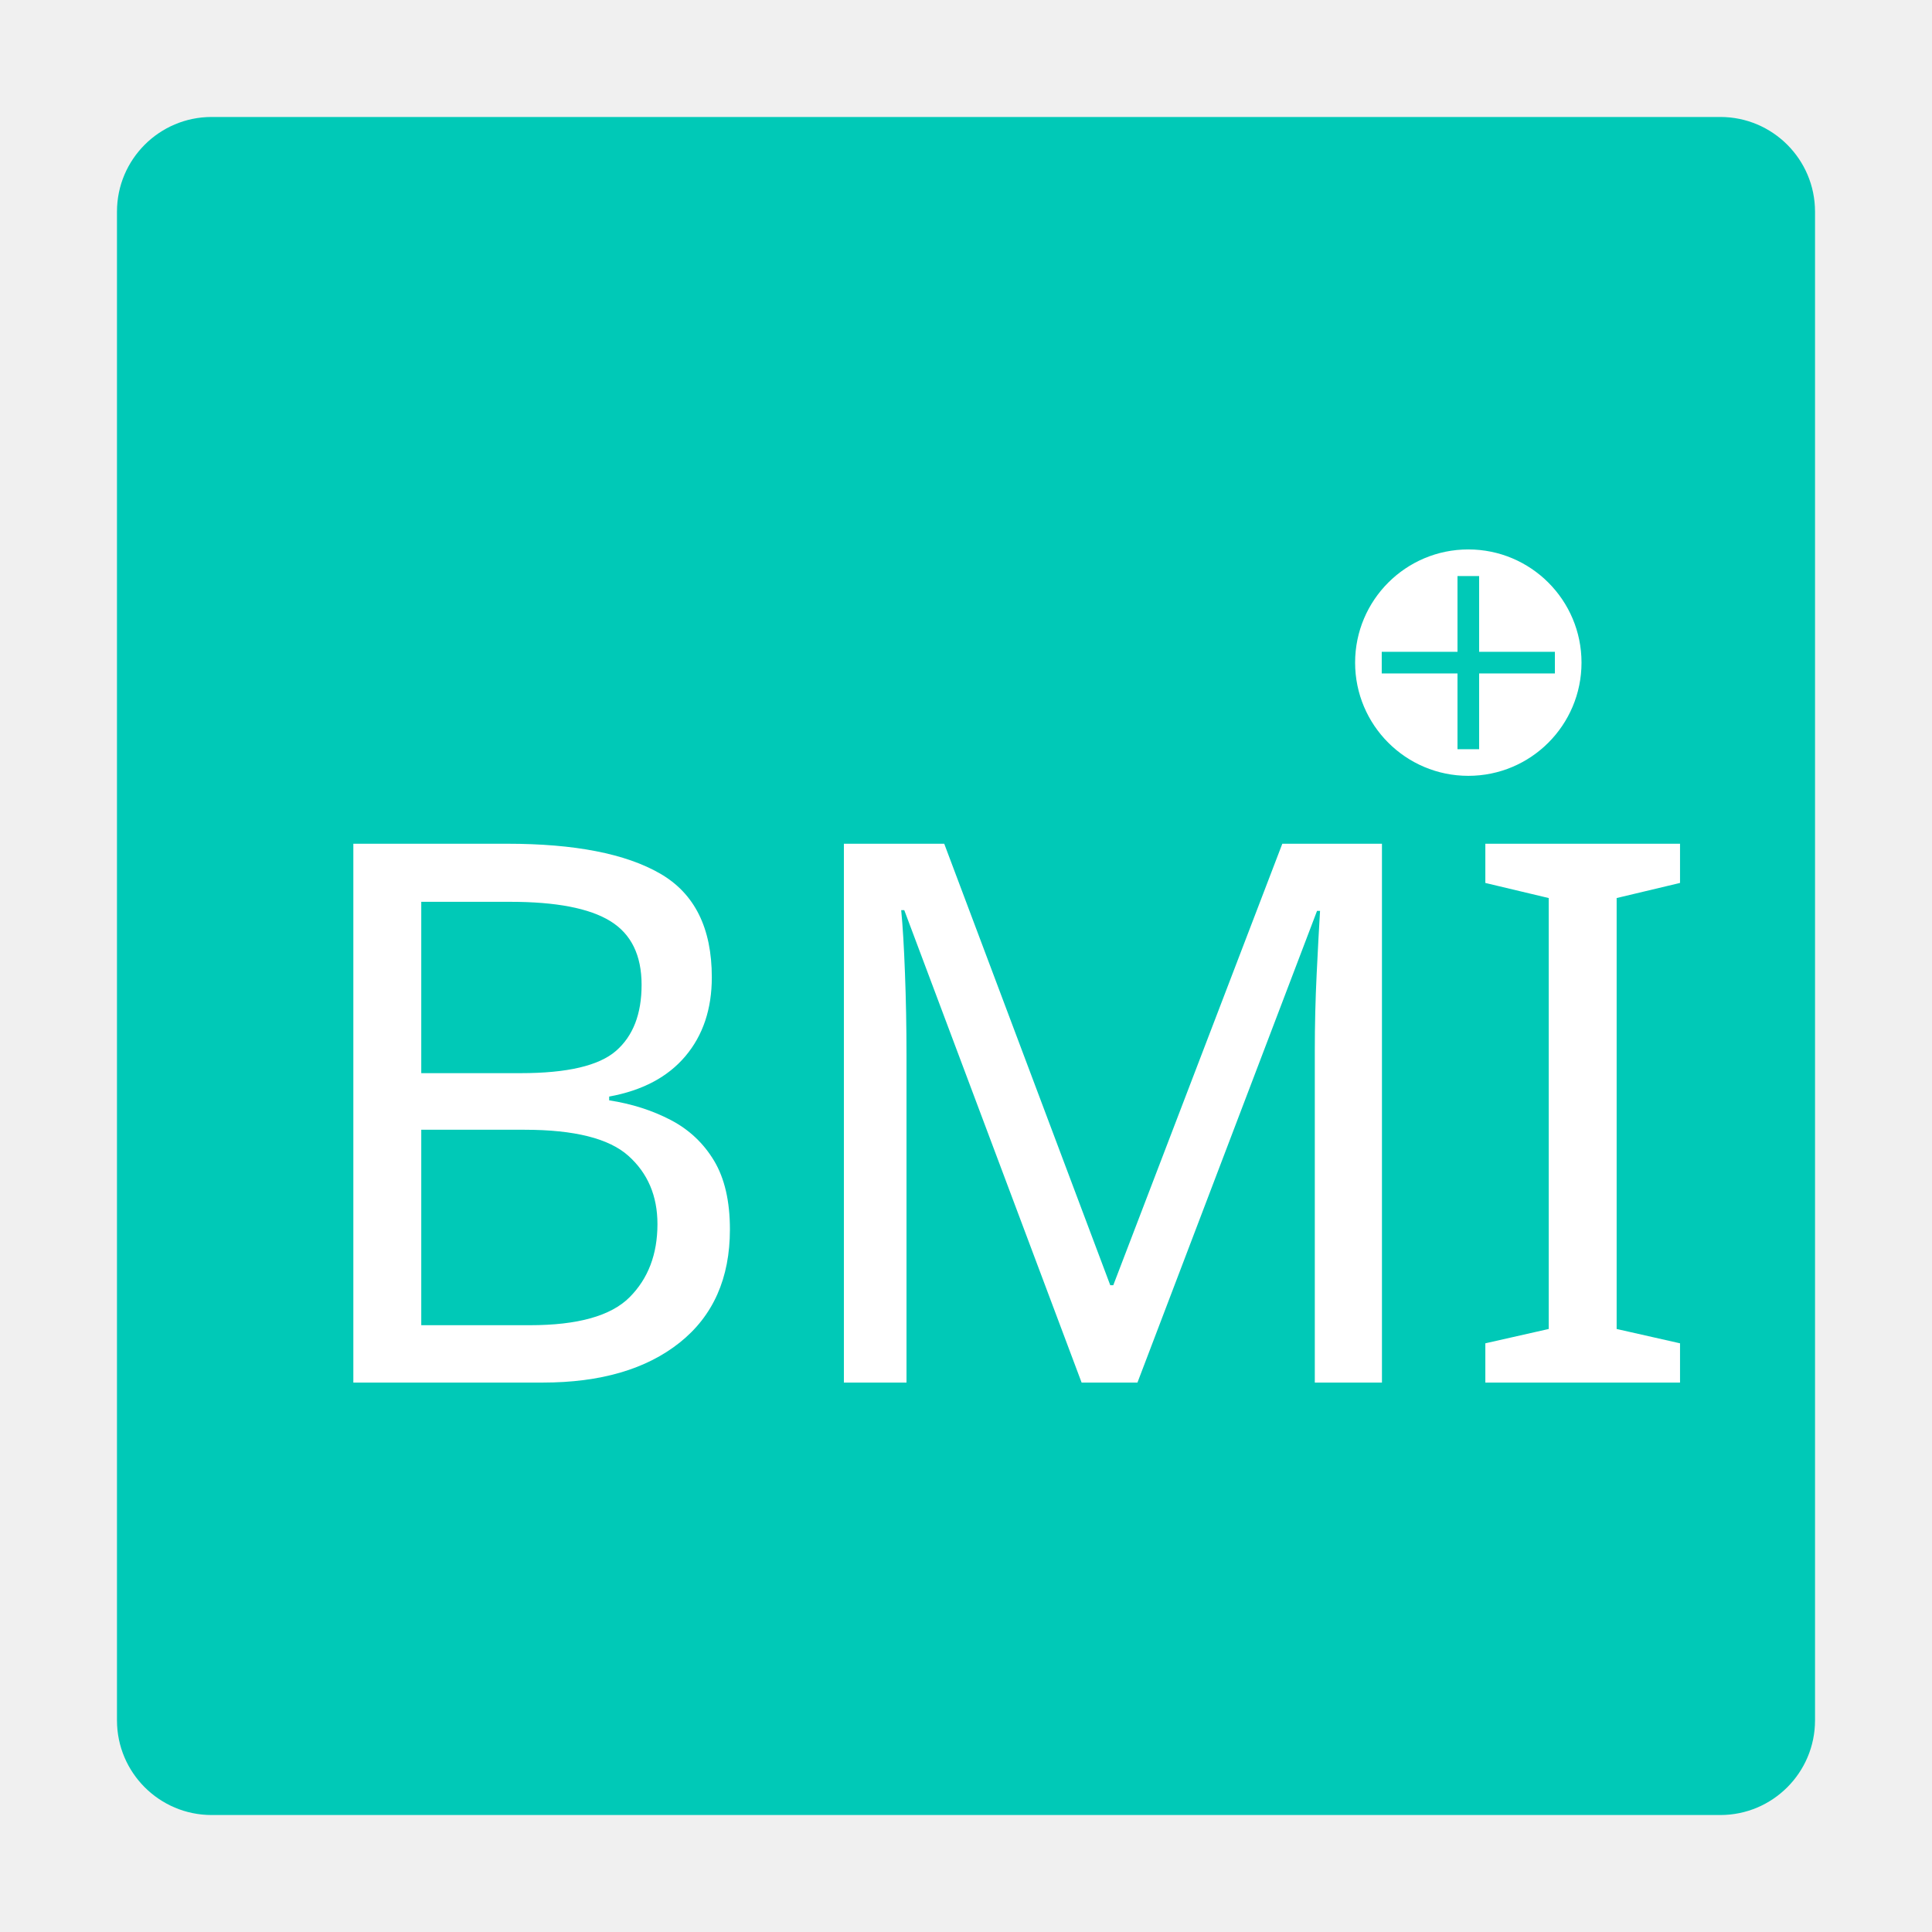
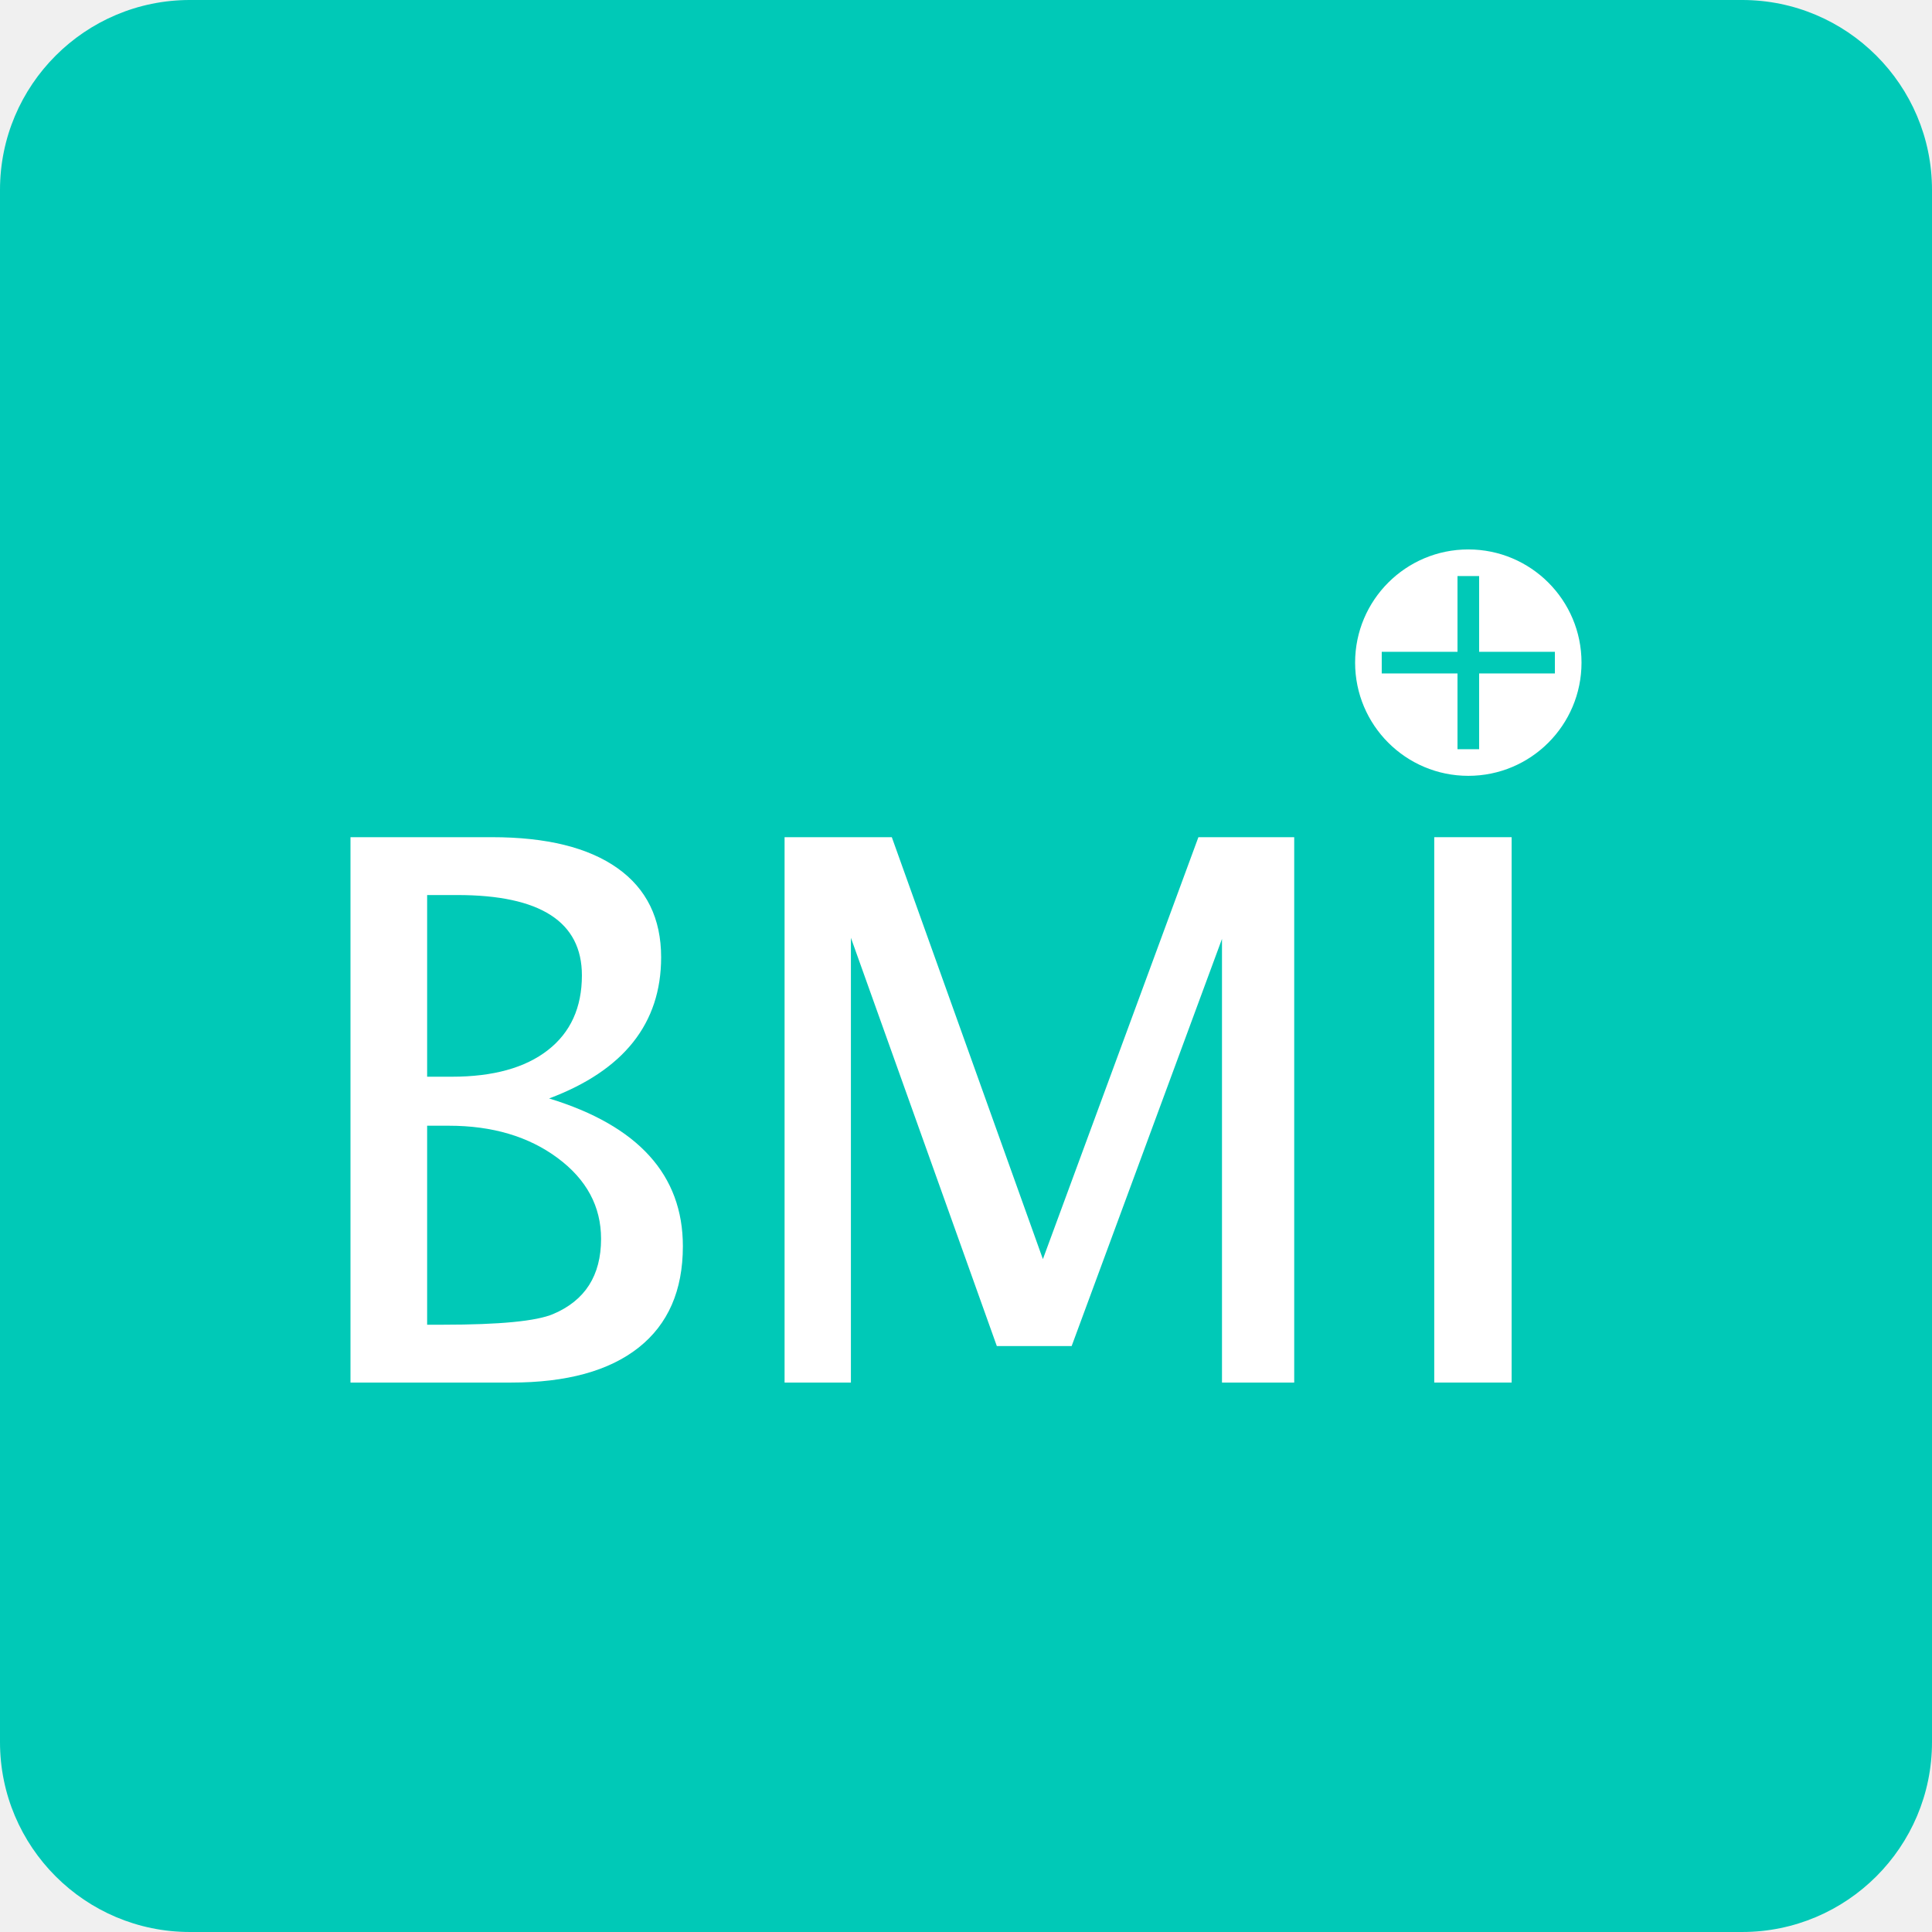
<svg xmlns="http://www.w3.org/2000/svg" width="100%" height="100%" viewBox="0 0 512 512" version="1.1" xml:space="preserve" style="fill-rule:evenodd;clip-rule:evenodd;stroke-linejoin:round;stroke-miterlimit:2;">
  <g>
-     <g transform="matrix(2.1327,0,0,2.61628,-18.0521,-246.326)">
-       <path d="M234,115.59C234,110.297 228.728,106 222.235,106L34.765,106C28.272,106 23,110.297 23,115.59L23,268.41C23,273.703 28.272,278 34.765,278L222.235,278C228.728,278 234,273.703 234,268.41L234,115.59Z" style="fill:rgb(0,201,183);" />
+     <g transform="matrix(2.42654,0,0,2.97674,-55.8104,-315.535)">
+       <path d="M234,122.907C234,113.576 224.707,106 213.26,106L43.74,106C32.293,106 23,113.576 23,122.907L23,261.093C23,270.424 32.293,278 43.74,278L213.26,278C224.707,278 234,270.424 234,261.093L234,122.907Z" style="fill:rgb(0,201,183);" />
    </g>
    <g transform="matrix(1,0,0,1,-5.64697,38.8135)">
      <g transform="matrix(1,0,0,1,-0.235352,-7.20898)">
        <g transform="matrix(0.967742,0,0,1.01695,76.6129,9.25424)">
          <g>
            <ellipse cx="329" cy="132.5" rx="31" ry="29.5" style="fill:white;" />
          </g>
        </g>
        <g transform="matrix(0.714327,0,0,0.714327,125.583,64.0798)">
          <path d="M373.148,144L373.148,115.897L345.044,115.897L345.044,107.867L373.148,107.867L373.148,79.764L381.177,79.764L381.177,107.867L409.28,107.867L409.28,115.897L381.177,115.897L381.177,144L373.148,144Z" style="fill:rgb(0,201,183);fill-rule:nonzero;" />
        </g>
      </g>
      <g transform="matrix(1,0,0,1,-59.9571,110.31)">
-         <text x="139.834px" y="217.272px" style="font-family:'LucidaGrande', 'Lucida Grande', sans-serif;font-weight:500;font-size:200px;fill:white;">BMI</text>
+         <path d="M158.486,217.272L158.486,72.74L195.986,72.74C210.439,72.74 221.523,75.475 229.238,80.943C236.953,86.412 240.811,94.29 240.811,104.576C240.811,122.089 230.915,134.557 211.123,141.979C234.756,149.205 246.572,162.259 246.572,181.139C246.572,192.858 242.666,201.809 234.854,207.994C227.041,214.179 215.778,217.272 201.064,217.272L158.486,217.272ZM178.799,201.94L182.998,201.94C198.037,201.94 207.77,200.996 212.197,199.108C220.661,195.527 224.893,188.886 224.893,179.186C224.893,170.592 221.051,163.447 213.369,157.75C205.687,152.053 196.084,149.205 184.561,149.205L178.799,149.205L178.799,201.94ZM178.799,136.217L185.342,136.217C196.279,136.217 204.759,133.873 210.781,129.186C216.803,124.498 219.814,117.89 219.814,109.361C219.814,95.169 208.812,88.072 186.807,88.072L178.799,88.072L178.799,136.217Z" style="fill:white;fill-rule:nonzero;" />
+         <path d="M273.525,217.272L273.525,72.74L301.943,72.74L341.982,184.557L383.193,72.74L408.584,72.74L408.584,217.272L389.443,217.272L389.443,99.693L349.6,207.604L329.775,207.604L291.104,99.4L291.104,217.272L273.525,217.272Z" style="fill:white;fill-rule:nonzero;" />
+         <rect x="445.693" y="72.74" width="20.508" height="144.531" style="fill:white;fill-rule:nonzero;" />
      </g>
    </g>
  </g>
</svg>
